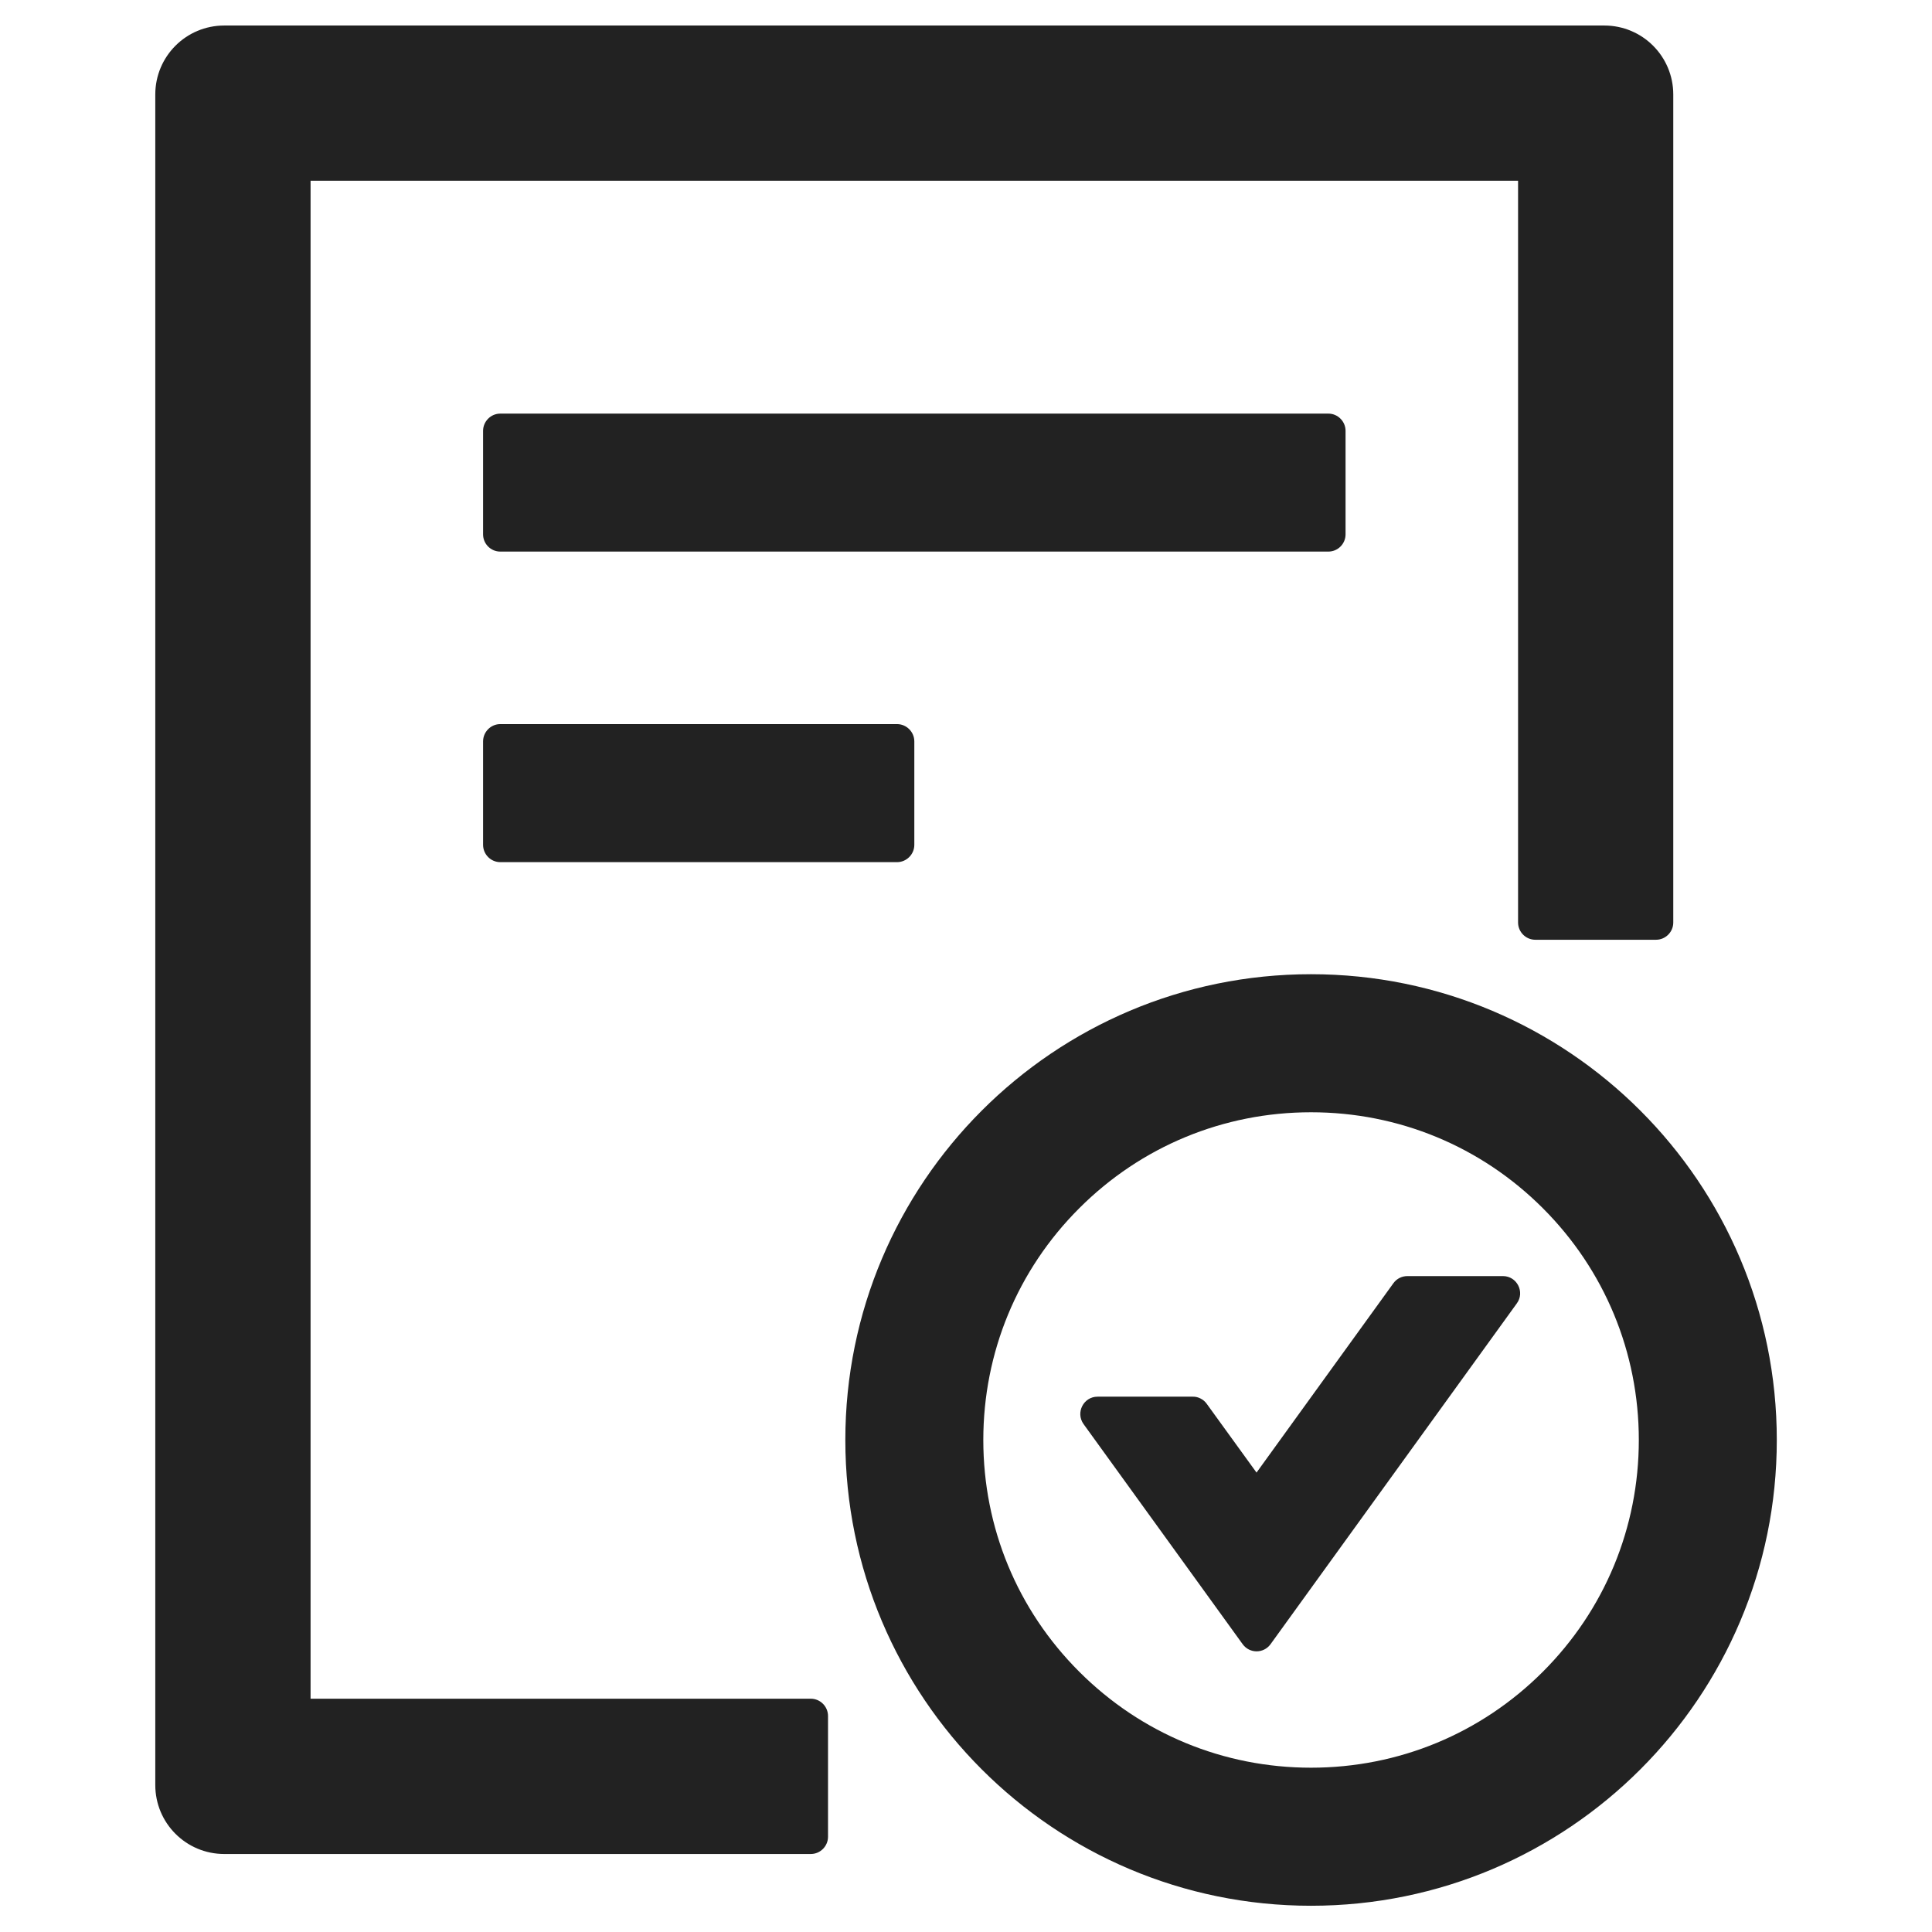
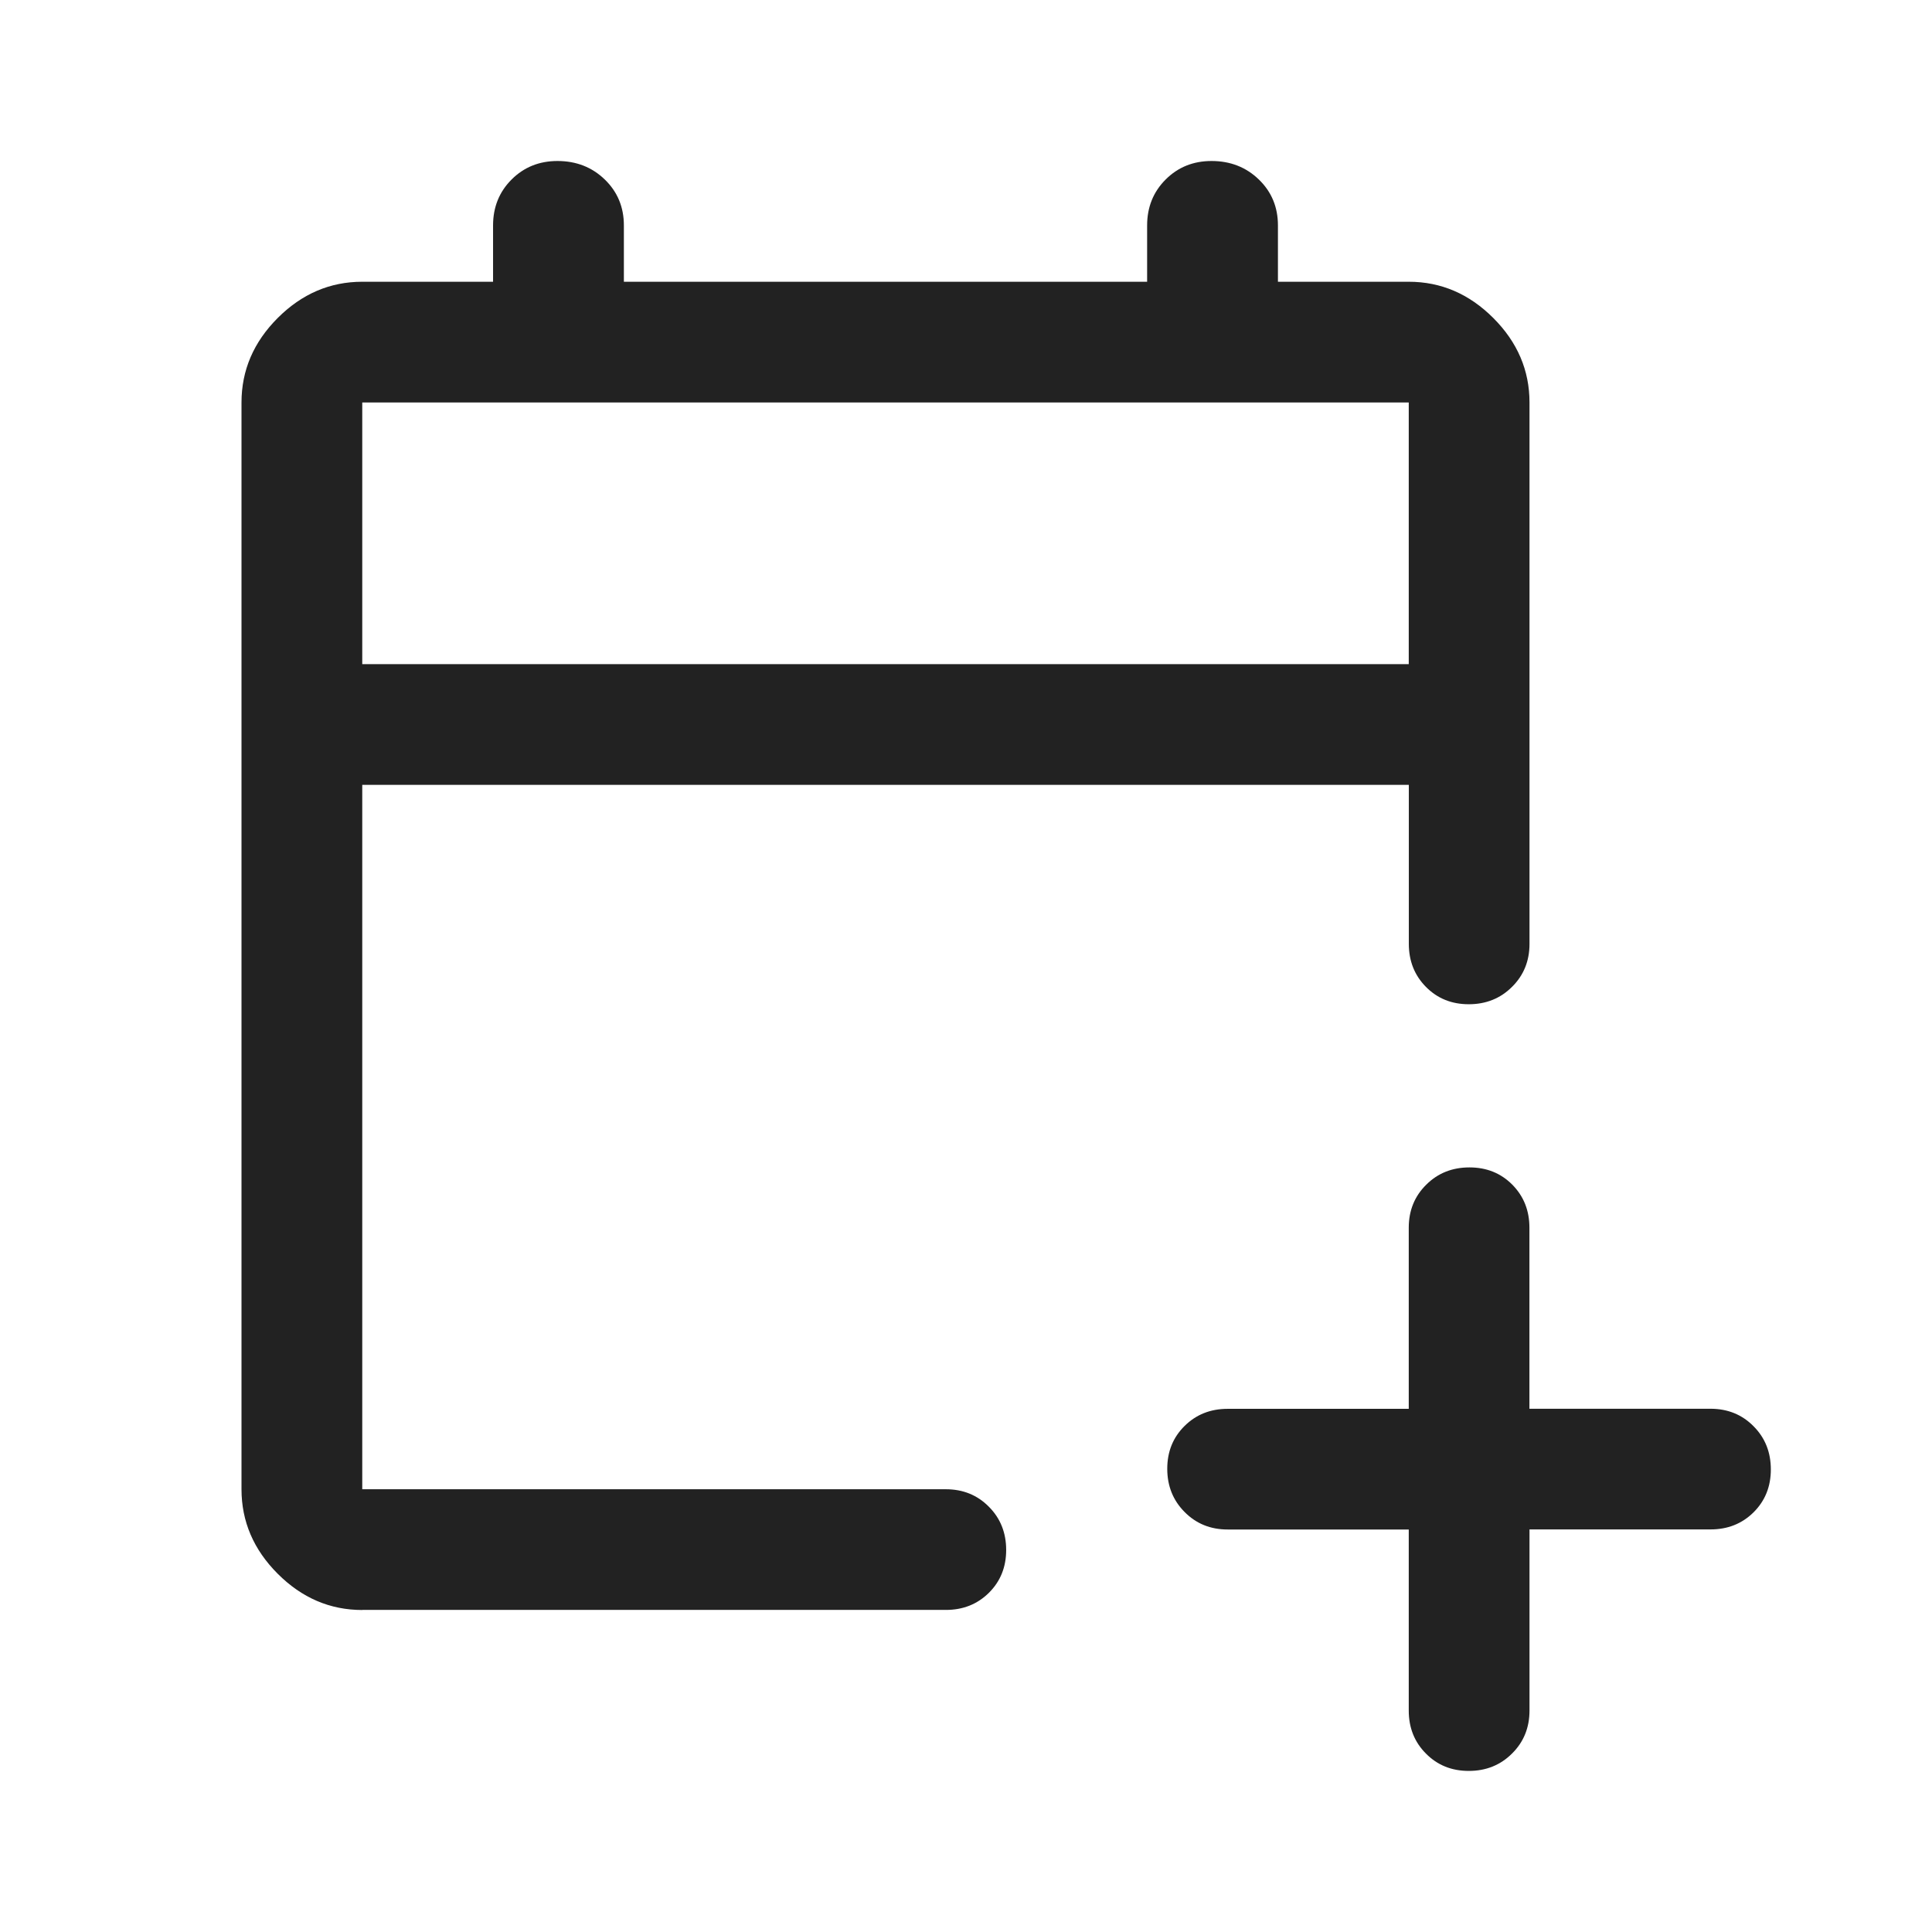
- <svg xmlns="http://www.w3.org/2000/svg" width="24" height="24" viewBox="0 0 24 24" fill="none">
-   <path d="M16.715 6.638V5.352C16.715 5.235 16.619 5.138 16.501 5.138H6.215C6.097 5.138 6.001 5.235 6.001 5.352V6.638C6.001 6.756 6.097 6.852 6.215 6.852H16.501C16.619 6.852 16.715 6.756 16.715 6.638ZM6.215 8.995C6.097 8.995 6.001 9.092 6.001 9.21V10.495C6.001 10.613 6.097 10.71 6.215 10.71H11.143C11.261 10.71 11.358 10.613 11.358 10.495V9.21C11.358 9.092 11.261 8.995 11.143 8.995H6.215ZM16.286 12.102C13.091 12.102 10.501 14.693 10.501 17.888C10.501 21.084 13.091 23.674 16.286 23.674C19.482 23.674 22.072 21.084 22.072 17.888C22.072 14.693 19.482 12.102 16.286 12.102ZM19.166 20.767C18.397 21.536 17.374 21.959 16.286 21.959C15.199 21.959 14.176 21.536 13.407 20.767C12.638 19.999 12.215 18.976 12.215 17.888C12.215 16.801 12.638 15.777 13.407 15.009C14.176 14.24 15.199 13.817 16.286 13.817C17.374 13.817 18.397 14.24 19.166 15.009C19.934 15.777 20.358 16.801 20.358 17.888C20.358 18.976 19.934 19.999 19.166 20.767ZM18.67 15.852H17.484C17.414 15.852 17.35 15.884 17.309 15.941L15.609 18.293L14.99 17.438C14.97 17.41 14.944 17.388 14.914 17.373C14.883 17.357 14.85 17.349 14.816 17.35H13.634C13.46 17.35 13.359 17.548 13.46 17.69L15.437 20.425C15.523 20.543 15.697 20.543 15.783 20.425L18.842 16.192C18.946 16.051 18.844 15.852 18.67 15.852ZM10.072 21.102H3.858V2.245H18.858V11.46C18.858 11.577 18.954 11.674 19.072 11.674H20.572C20.69 11.674 20.786 11.577 20.786 11.46V1.174C20.786 0.7 20.403 0.317 19.929 0.317H2.786C2.312 0.317 1.929 0.7 1.929 1.174V22.174C1.929 22.648 2.312 23.031 2.786 23.031H10.072C10.19 23.031 10.286 22.934 10.286 22.817V21.317C10.286 21.199 10.19 21.102 10.072 21.102Z" fill="#222222" />
+ <svg xmlns="http://www.w3.org/2000/svg" fill="none" viewBox="0 0 24 24" id="Calendar-Add-On--Streamline-Rounded-Material" height="24" width="24">
+   <path fill="#222222" d="M17.5 19h-2.25c-0.212 0 -0.391 -0.072 -0.534 -0.217 -0.144 -0.144 -0.216 -0.324 -0.216 -0.537 0 -0.214 0.072 -0.391 0.216 -0.533 0.144 -0.142 0.322 -0.212 0.534 -0.212H17.5v-2.25c0 -0.212 0.072 -0.391 0.217 -0.534 0.144 -0.144 0.324 -0.215 0.537 -0.215 0.214 0 0.391 0.072 0.533 0.215 0.142 0.144 0.212 0.322 0.212 0.534V17.5h2.25c0.212 0 0.391 0.072 0.534 0.217 0.144 0.144 0.215 0.324 0.215 0.537 0 0.214 -0.072 0.391 -0.215 0.533 -0.144 0.142 -0.322 0.212 -0.534 0.212H19v2.25c0 0.212 -0.072 0.391 -0.217 0.534 -0.144 0.144 -0.324 0.216 -0.537 0.216 -0.214 0 -0.391 -0.072 -0.533 -0.216C17.571 21.641 17.5 21.462 17.5 21.25V19ZM4.5 20c-0.4 0 -0.75 -0.15 -1.05 -0.45 -0.3 -0.3 -0.45 -0.65 -0.45 -1.05V5c0 -0.4 0.15 -0.75 0.45 -1.05C3.75 3.65 4.1 3.5 4.5 3.5h1.625V2.8c0 -0.227 0.077 -0.417 0.23 -0.57 0.153 -0.153 0.343 -0.23 0.57 -0.23 0.234 0 0.43 0.077 0.588 0.23s0.237 0.343 0.237 0.57V3.5h6.5V2.8c0 -0.227 0.077 -0.417 0.23 -0.57 0.153 -0.153 0.343 -0.23 0.57 -0.23 0.234 0 0.43 0.077 0.588 0.23 0.158 0.153 0.237 0.343 0.237 0.57V3.5H17.5c0.4 0 0.75 0.15 1.05 0.45 0.3 0.3 0.45 0.65 0.45 1.05v6.725c0 0.212 -0.072 0.391 -0.217 0.534 -0.144 0.144 -0.324 0.216 -0.537 0.216 -0.214 0 -0.391 -0.072 -0.533 -0.216 -0.142 -0.144 -0.212 -0.322 -0.212 -0.534V9.75H4.5V18.5h7.25c0.212 0 0.391 0.072 0.534 0.217 0.144 0.144 0.215 0.324 0.215 0.537 0 0.214 -0.072 0.391 -0.215 0.533 -0.144 0.142 -0.322 0.212 -0.534 0.212H4.5Zm0 -11.75h13V5H4.5v3.25Z" stroke-width="0.5" />
</svg>
